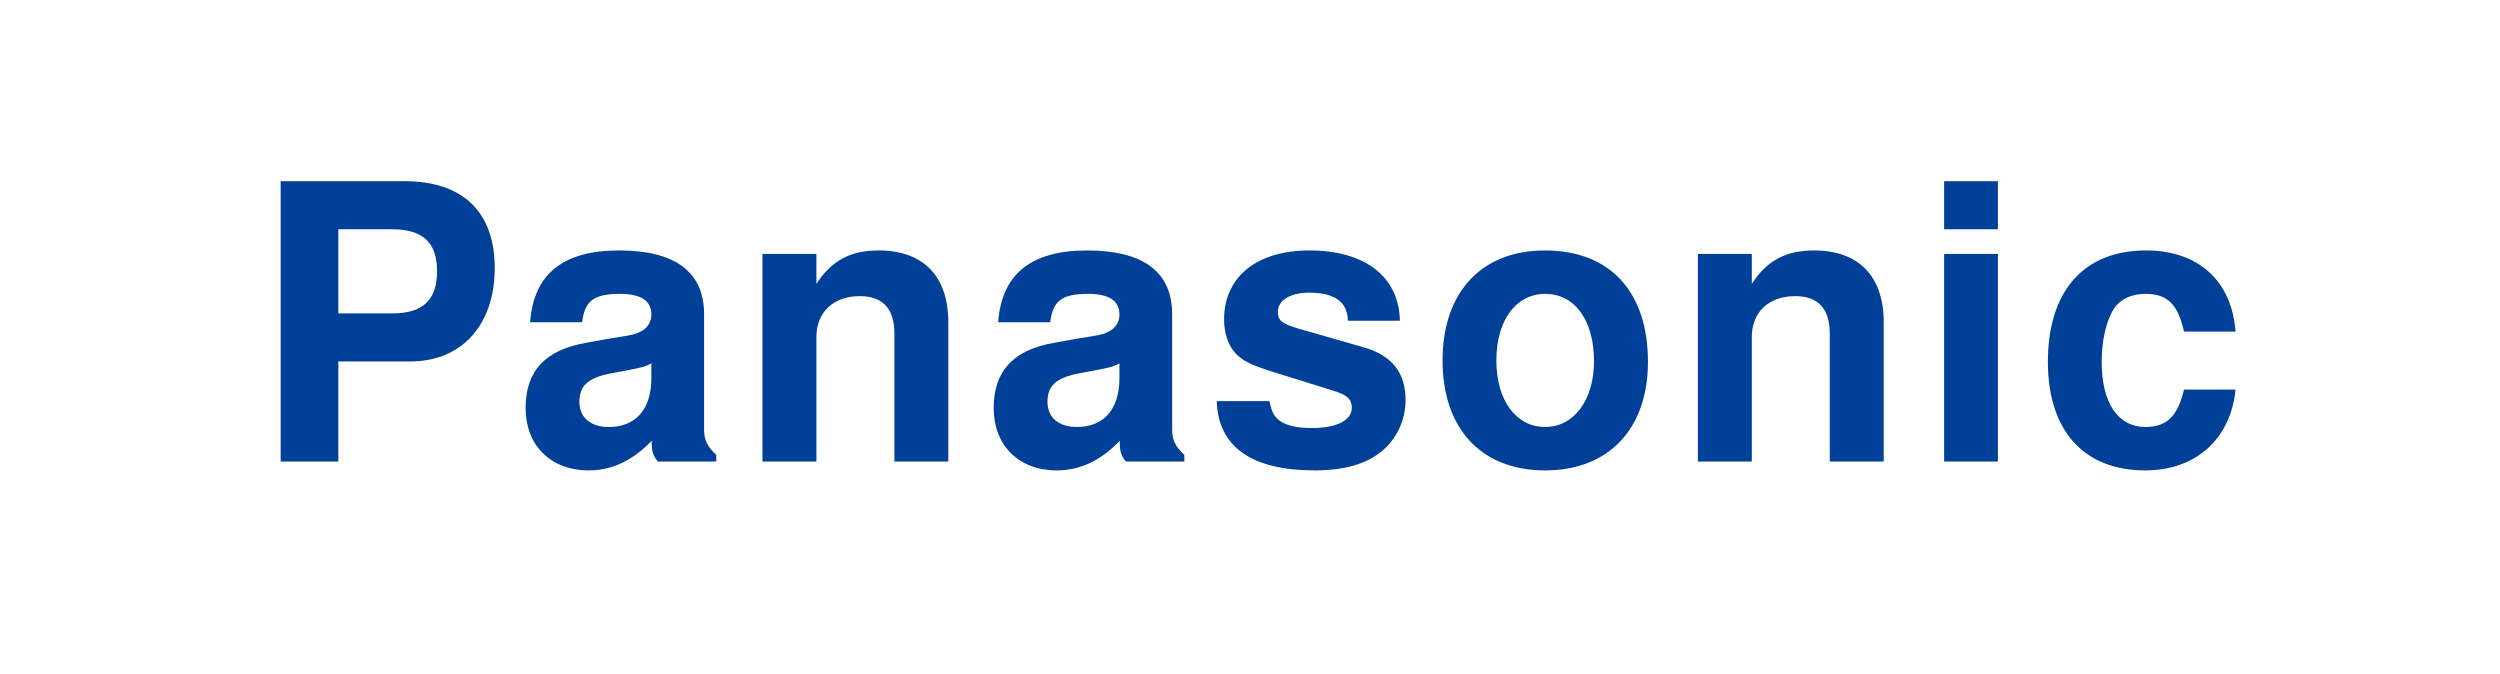
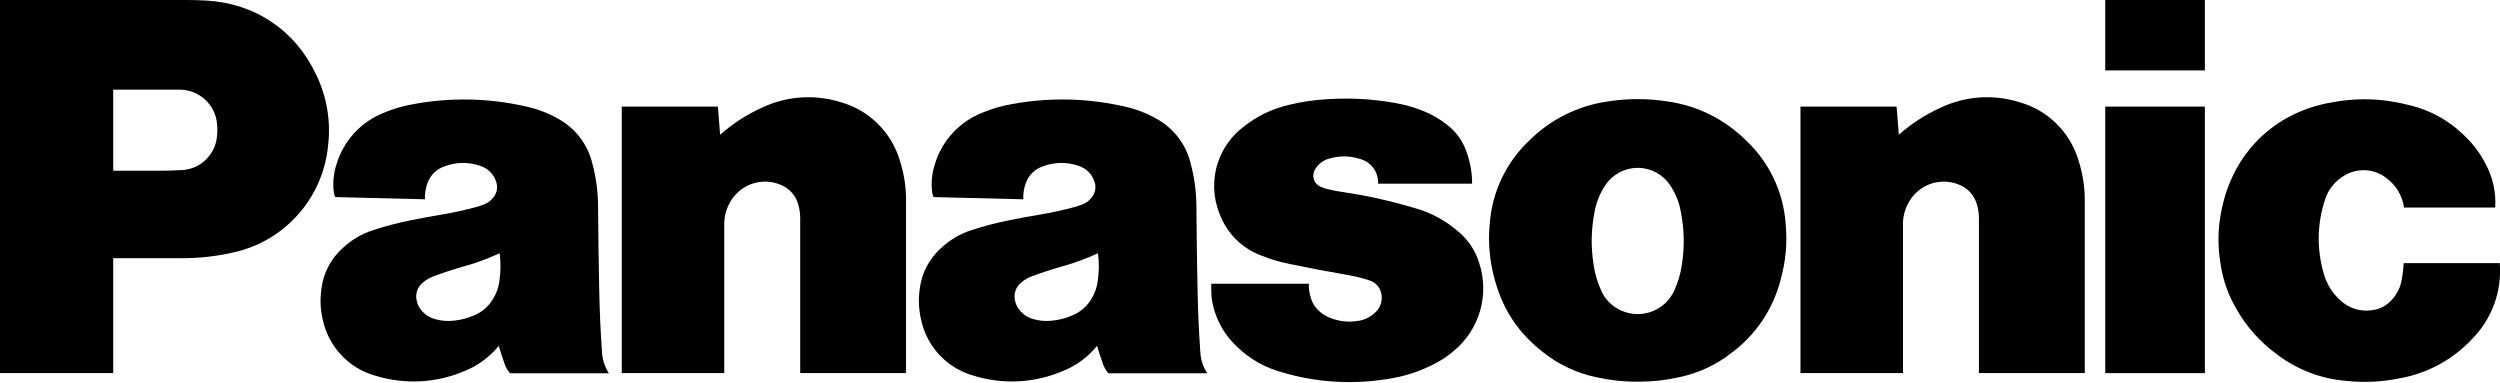
- <svg xmlns="http://www.w3.org/2000/svg" viewBox="0 0 260 70" width="100%" height="100%">
-   <rect width="100%" height="100%" fill="transparent" />
-   <text x="130" y="48" font-family="Helvetica, Arial Black, sans-serif" font-size="40" font-weight="900" fill="#004098" text-anchor="middle" letter-spacing="1">Panasonic</text>
+ <svg xmlns="http://www.w3.org/2000/svg" xmlns:xlink="http://www.w3.org/1999/xlink" width="100%" height="100%" viewBox="0 0 600 91.7" preserveAspectRatio="xMidYMid meet">
+   <path d="M43.59 61.96H27.17V40.98h10.67c2.02 0 3.74-.05 5.76-.16a8.78 8.78 0 0 0 6.81-3.67 8.21 8.21 0 0 0 1.6-3.9c.18-1.24.2-2.3.08-3.56a9.01 9.01 0 0 0-9.02-8.17h-15.9v68.02H0V0H44.4c1.77 0 3.26.03 5.03.13C61.22.76 70.93 7.31 75.92 18a30.6 30.6 0 0 1 2.81 17.02A29.06 29.06 0 0 1 55.7 60.65a53.6 53.6 0 0 1-12.1 1.31" />
+   <path id="a" stroke-width="3.65" d="M144.48 84.53c-.36-5.27-.56-9.73-.67-15.02-.14-6.95-.22-12.8-.27-19.75a40.94 40.94 0 0 0-1.38-10.54 16.68 16.68 0 0 0-8.3-10.77A27.03 27.03 0 0 0 126 25.5a66.75 66.75 0 0 0-26.67-.53c-2.6.45-4.77 1.08-7.22 2.1a19.22 19.22 0 0 0-11.38 12.46 15.3 15.3 0 0 0-.61 6.6c.04.42.15.78.34 1.17l21.53.53a9.65 9.65 0 0 1 .58-3.82 6.54 6.54 0 0 1 4.06-4.07 12.57 12.57 0 0 1 8.59-.15 5.88 5.88 0 0 1 3.9 3.95c.36 1.2.18 2.4-.55 3.43a5.12 5.12 0 0 1-2.46 1.92c-.64.25-1.2.42-1.85.6a84.5 84.5 0 0 1-8.6 1.87c-2.42.4-4.46.77-6.86 1.26a76.94 76.94 0 0 0-9.13 2.38 19.15 19.15 0 0 0-7.4 4.32 15.61 15.61 0 0 0-5.12 9.71c-.37 2.61-.28 4.88.3 7.45a17.8 17.8 0 0 0 12.7 13.51 31.1 31.1 0 0 0 21.16-1.07 20.2 20.2 0 0 0 8.38-6.12l-1.52-11a9.3 9.3 0 0 1-4.26 3.63c-1.7.75-3.25 1.15-5.1 1.34-1.55.15-2.89.04-4.39-.38a6.23 6.23 0 0 1-3.03-1.82 5.41 5.41 0 0 1-1.4-2.69 4.28 4.28 0 0 1 1.46-4.23 8.39 8.39 0 0 1 2.7-1.58 94.5 94.5 0 0 1 7.2-2.34c3.09-.87 5.64-1.81 8.57-3.16.28 2.34.27 4.34-.06 6.67-.23 1.71-.76 3.12-1.69 4.56l1.52 11c.47 1.56.9 2.86 1.44 4.4.3.85.7 1.51 1.3 2.18h23.7a10.28 10.28 0 0 1-1.65-5.04" />
+   <path id="b" stroke-width="3.65" d="M172.83 32.34a39.66 39.66 0 0 1 9.93-6.45 25.96 25.96 0 0 1 18.9-1.4 20.62 20.62 0 0 1 14.27 13.94 30.88 30.88 0 0 1 1.52 9.83v41.28h-25.4V52.42c0-1.24-.16-2.3-.52-3.48a7.04 7.04 0 0 0-4.13-4.57 9.58 9.58 0 0 0-12.08 4 10.41 10.41 0 0 0-1.5 5.53v35.64h-24.6V25.58h23.07l.54 6.76" />
+   <use width="100%" height="100%" transform="translate(143.6)" xlink:href="#a" />
+   <path d="M323.58 66.03c1.83.31 3.36.7 5.12 1.28a4.1 4.1 0 0 1 2.8 3.13 4.67 4.67 0 0 1-1.29 4.4 7.33 7.33 0 0 1-4.25 2.17c-2.26.36-4.26.18-6.4-.6a8.64 8.64 0 0 1-2.73-1.55 6.89 6.89 0 0 1-2.23-3.36 10.4 10.4 0 0 1-.48-3.41H290.7v1.36c0 2.2.34 4.07 1.11 6.14 1.18 3.1 2.79 5.5 5.22 7.76a24.87 24.87 0 0 0 10.65 6 56.77 56.77 0 0 0 25.36 1.6 35.03 35.03 0 0 0 11.37-3.7 23 23 0 0 0 4.4-2.95A19.48 19.48 0 0 0 354.97 63a15.54 15.54 0 0 0-4.82-7.29 26.96 26.96 0 0 0-10.6-5.77l-2.56-.73a113.9 113.9 0 0 0-14.48-3.08c-1.38-.2-2.54-.42-3.9-.74a9 9 0 0 1-1.73-.6 2.86 2.86 0 0 1-1.44-3.78l.11-.22a5.58 5.58 0 0 1 3.43-2.72c2.68-.77 5.14-.7 7.77.18a5.81 5.81 0 0 1 3.98 5.83h22.58a22.28 22.28 0 0 0-1.38-7.72 13.73 13.73 0 0 0-4.62-6.4 21.94 21.94 0 0 0-6.03-3.44 32.78 32.78 0 0 0-6.54-1.82 66.63 66.63 0 0 0-16.07-.9c-3.24.18-5.97.58-9.14 1.32-4.26 1-7.7 2.65-11.14 5.35a17.76 17.76 0 0 0-6.07 8.49 17.86 17.86 0 0 0 .42 12.48 17 17 0 0 0 9.85 9.85c2.37.94 4.44 1.56 6.94 2.07 4.93 1.02 9.1 1.81 14.06 2.66M400.3 24.36c-2.53-.4-4.69-.57-7.25-.57-2.56 0-4.71.17-7.25.57a33.22 33.22 0 0 0-18.65 9.25 30.42 30.42 0 0 0-9.6 19.96 36.59 36.59 0 0 0 1.25 13.76c2 7.22 5.78 12.8 11.73 17.35a30.34 30.34 0 0 0 12.63 5.86 43.8 43.8 0 0 0 9.9 1.06c3.5 0 6.46-.3 9.89-1.06a30.35 30.35 0 0 0 12.63-5.86L401.84 69.7a9.63 9.63 0 0 1-12.74 4.83 9.28 9.28 0 0 1-4.83-4.83 22.31 22.31 0 0 1-1.81-6.17c-.68-4.5-.6-8.4.27-12.86.45-2.31 1.23-4.2 2.52-6.18a9.34 9.34 0 0 1 15.6 0 16.43 16.43 0 0 1 2.52 6.18c.87 4.47.96 8.37.28 12.86-.34 2.25-.88 4.1-1.81 6.17l13.74 14.98a31.58 31.58 0 0 0 11.72-17.35c1.31-4.7 1.69-8.9 1.25-13.76a30.4 30.4 0 0 0-9.6-19.96 33.19 33.19 0 0 0-18.65-9.25" />
+   <use width="100%" height="100%" transform="translate(282.89)" xlink:href="#b" />
+   <path d="M505.26 0v16.9h23.91V0zm0 25.59v63.96h23.91V25.59zM593.4 81.25a31.2 31.2 0 0 1-17.18 9.49c-4.64.94-8.7 1.14-13.41.65a31.59 31.59 0 0 1-16.44-6.42 34.24 34.24 0 0 1-9.63-10.82 29.79 29.79 0 0 1-3.78-10.58c-.9-5.44-.66-10.22.77-15.54 3.27-12.1 12.36-20.67 24.63-23.22 7-1.45 13.22-1.3 20.15.49a27.84 27.84 0 0 1 12.57 6.89 25.35 25.35 0 0 1 5.5 7.21 19.24 19.24 0 0 1 2.27 10.4h-21.87a10.68 10.68 0 0 0-4.24-7.06 8.9 8.9 0 0 0-10.27-.5 10.15 10.15 0 0 0-4.5 5.79 29.54 29.54 0 0 0-.28 17.56 13.26 13.26 0 0 0 3.83 6.34 9.13 9.13 0 0 0 7.9 2.5 7.35 7.35 0 0 0 4.62-2.48 9.5 9.5 0 0 0 2.4-4.93c.24-1.35.37-2.5.45-3.87h23.05a23.13 23.13 0 0 1-6.54 18.1" />
</svg>
